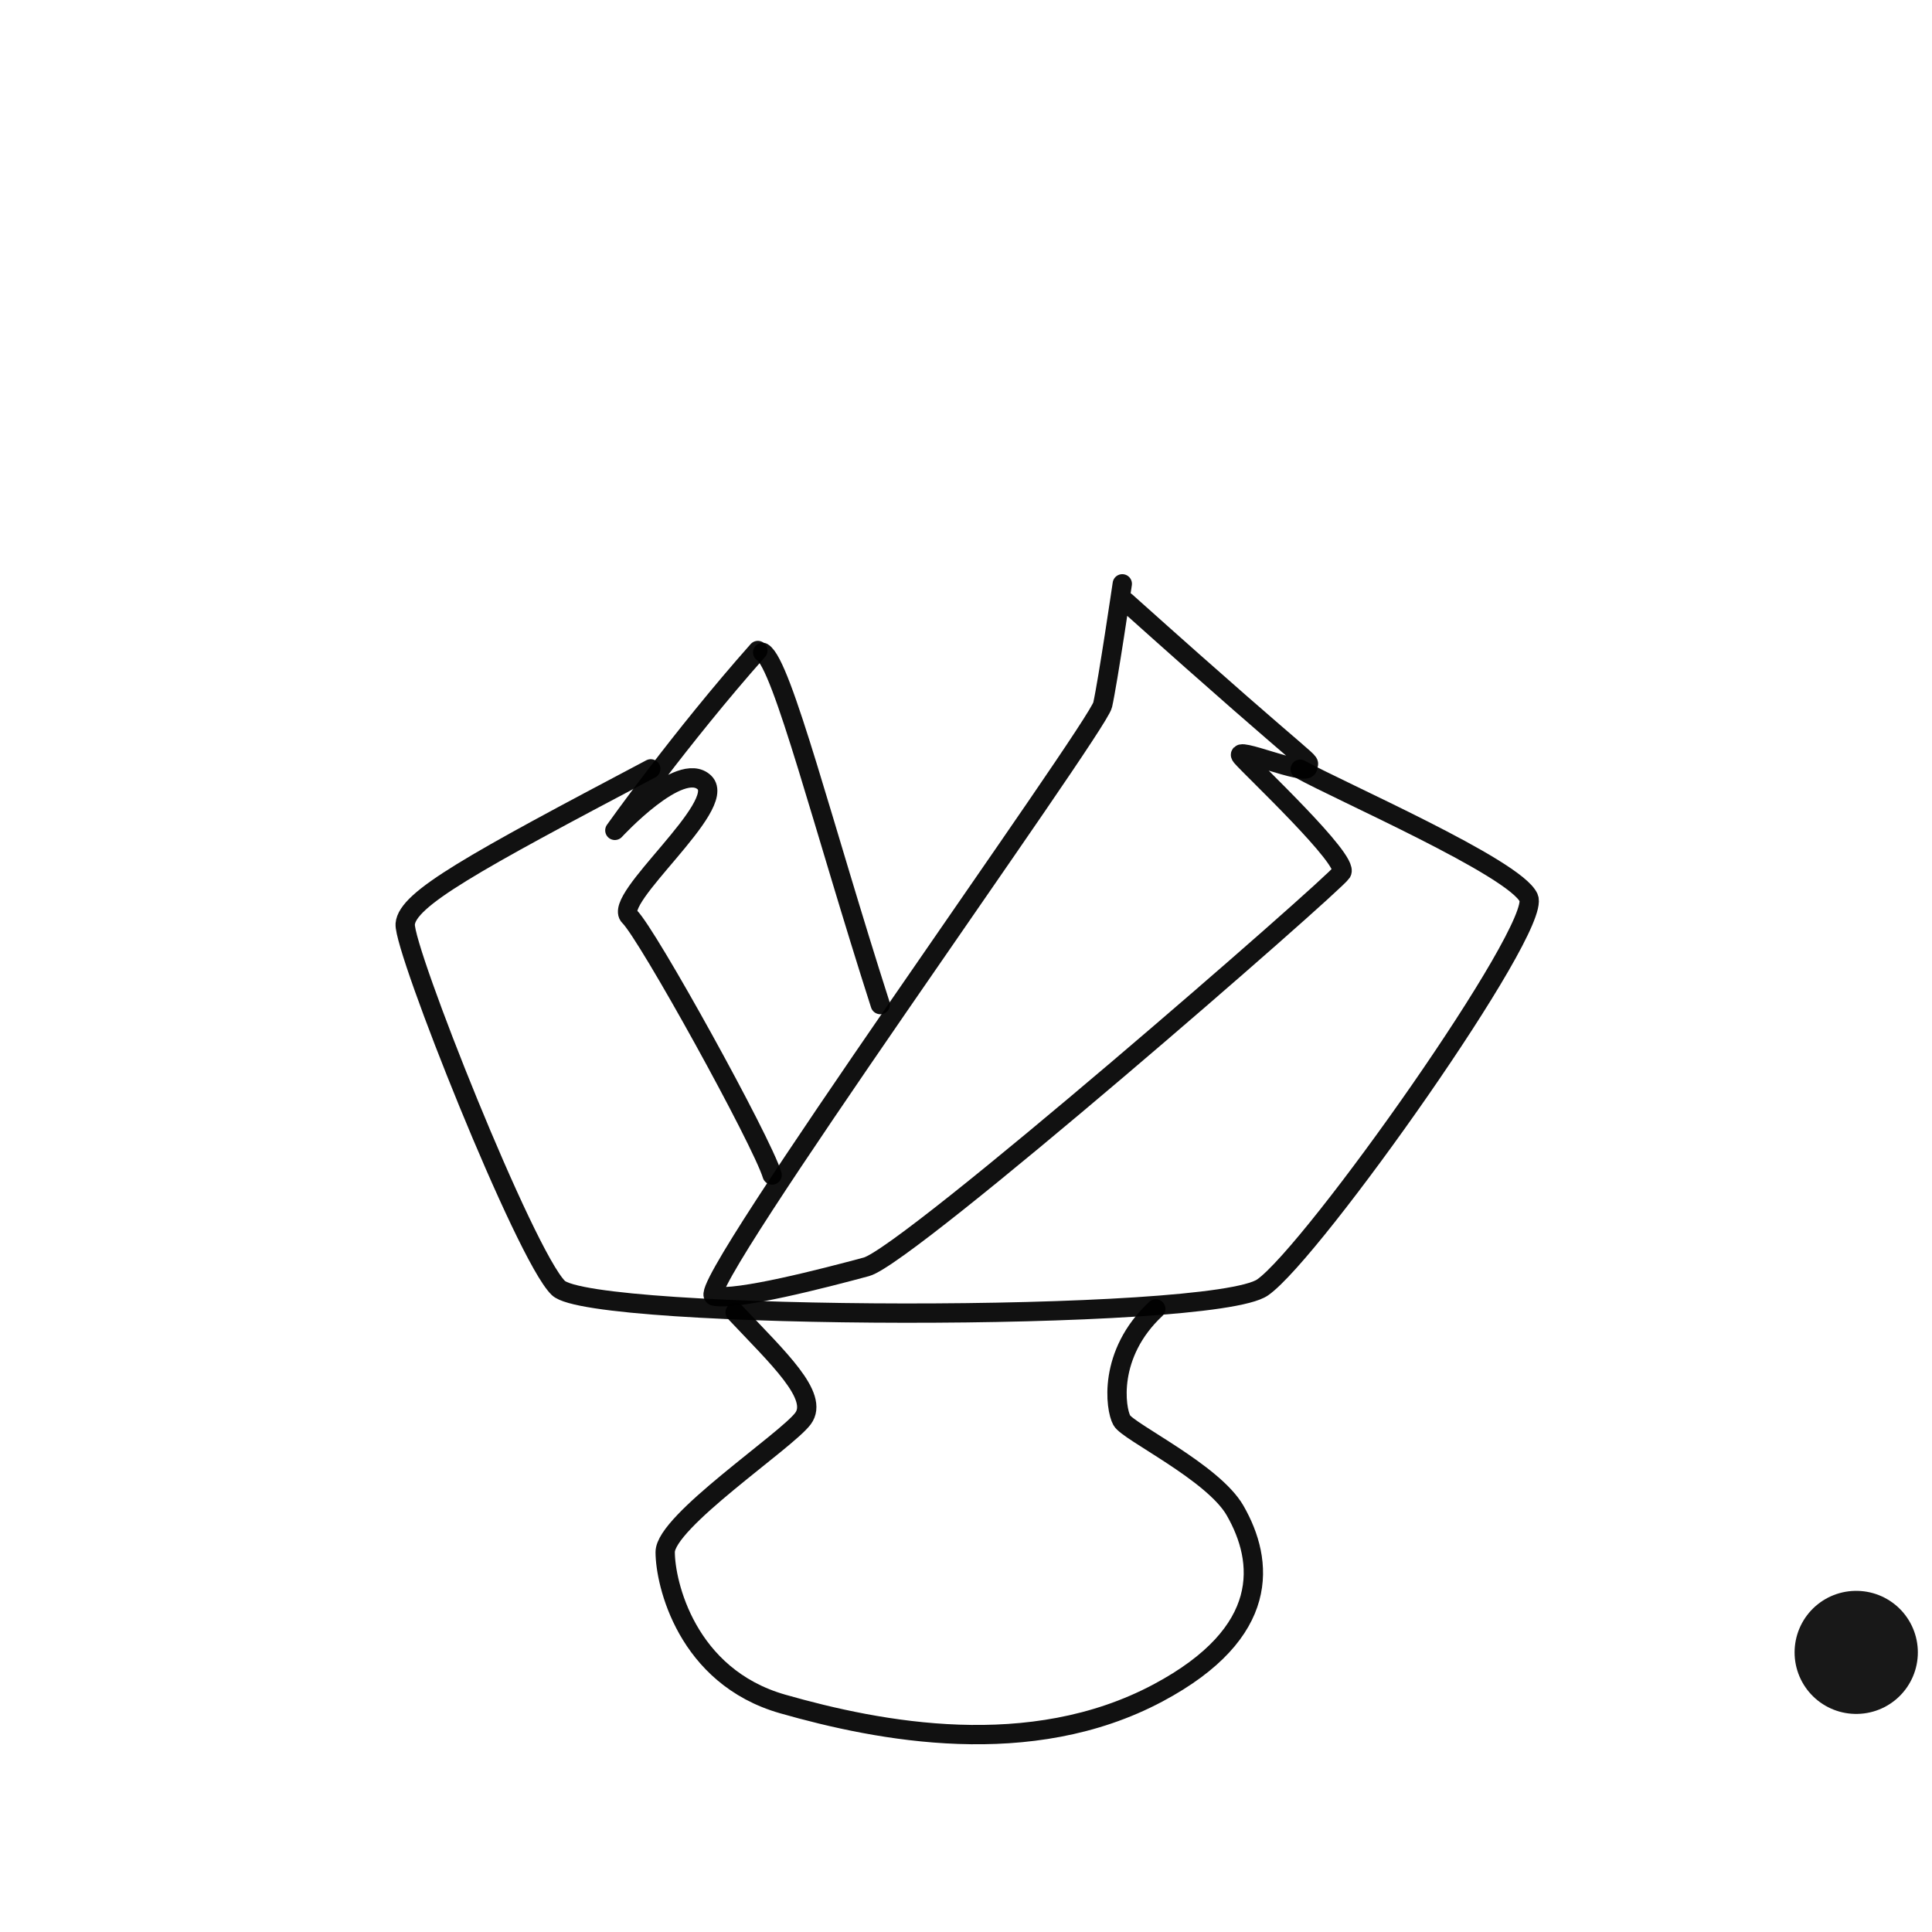
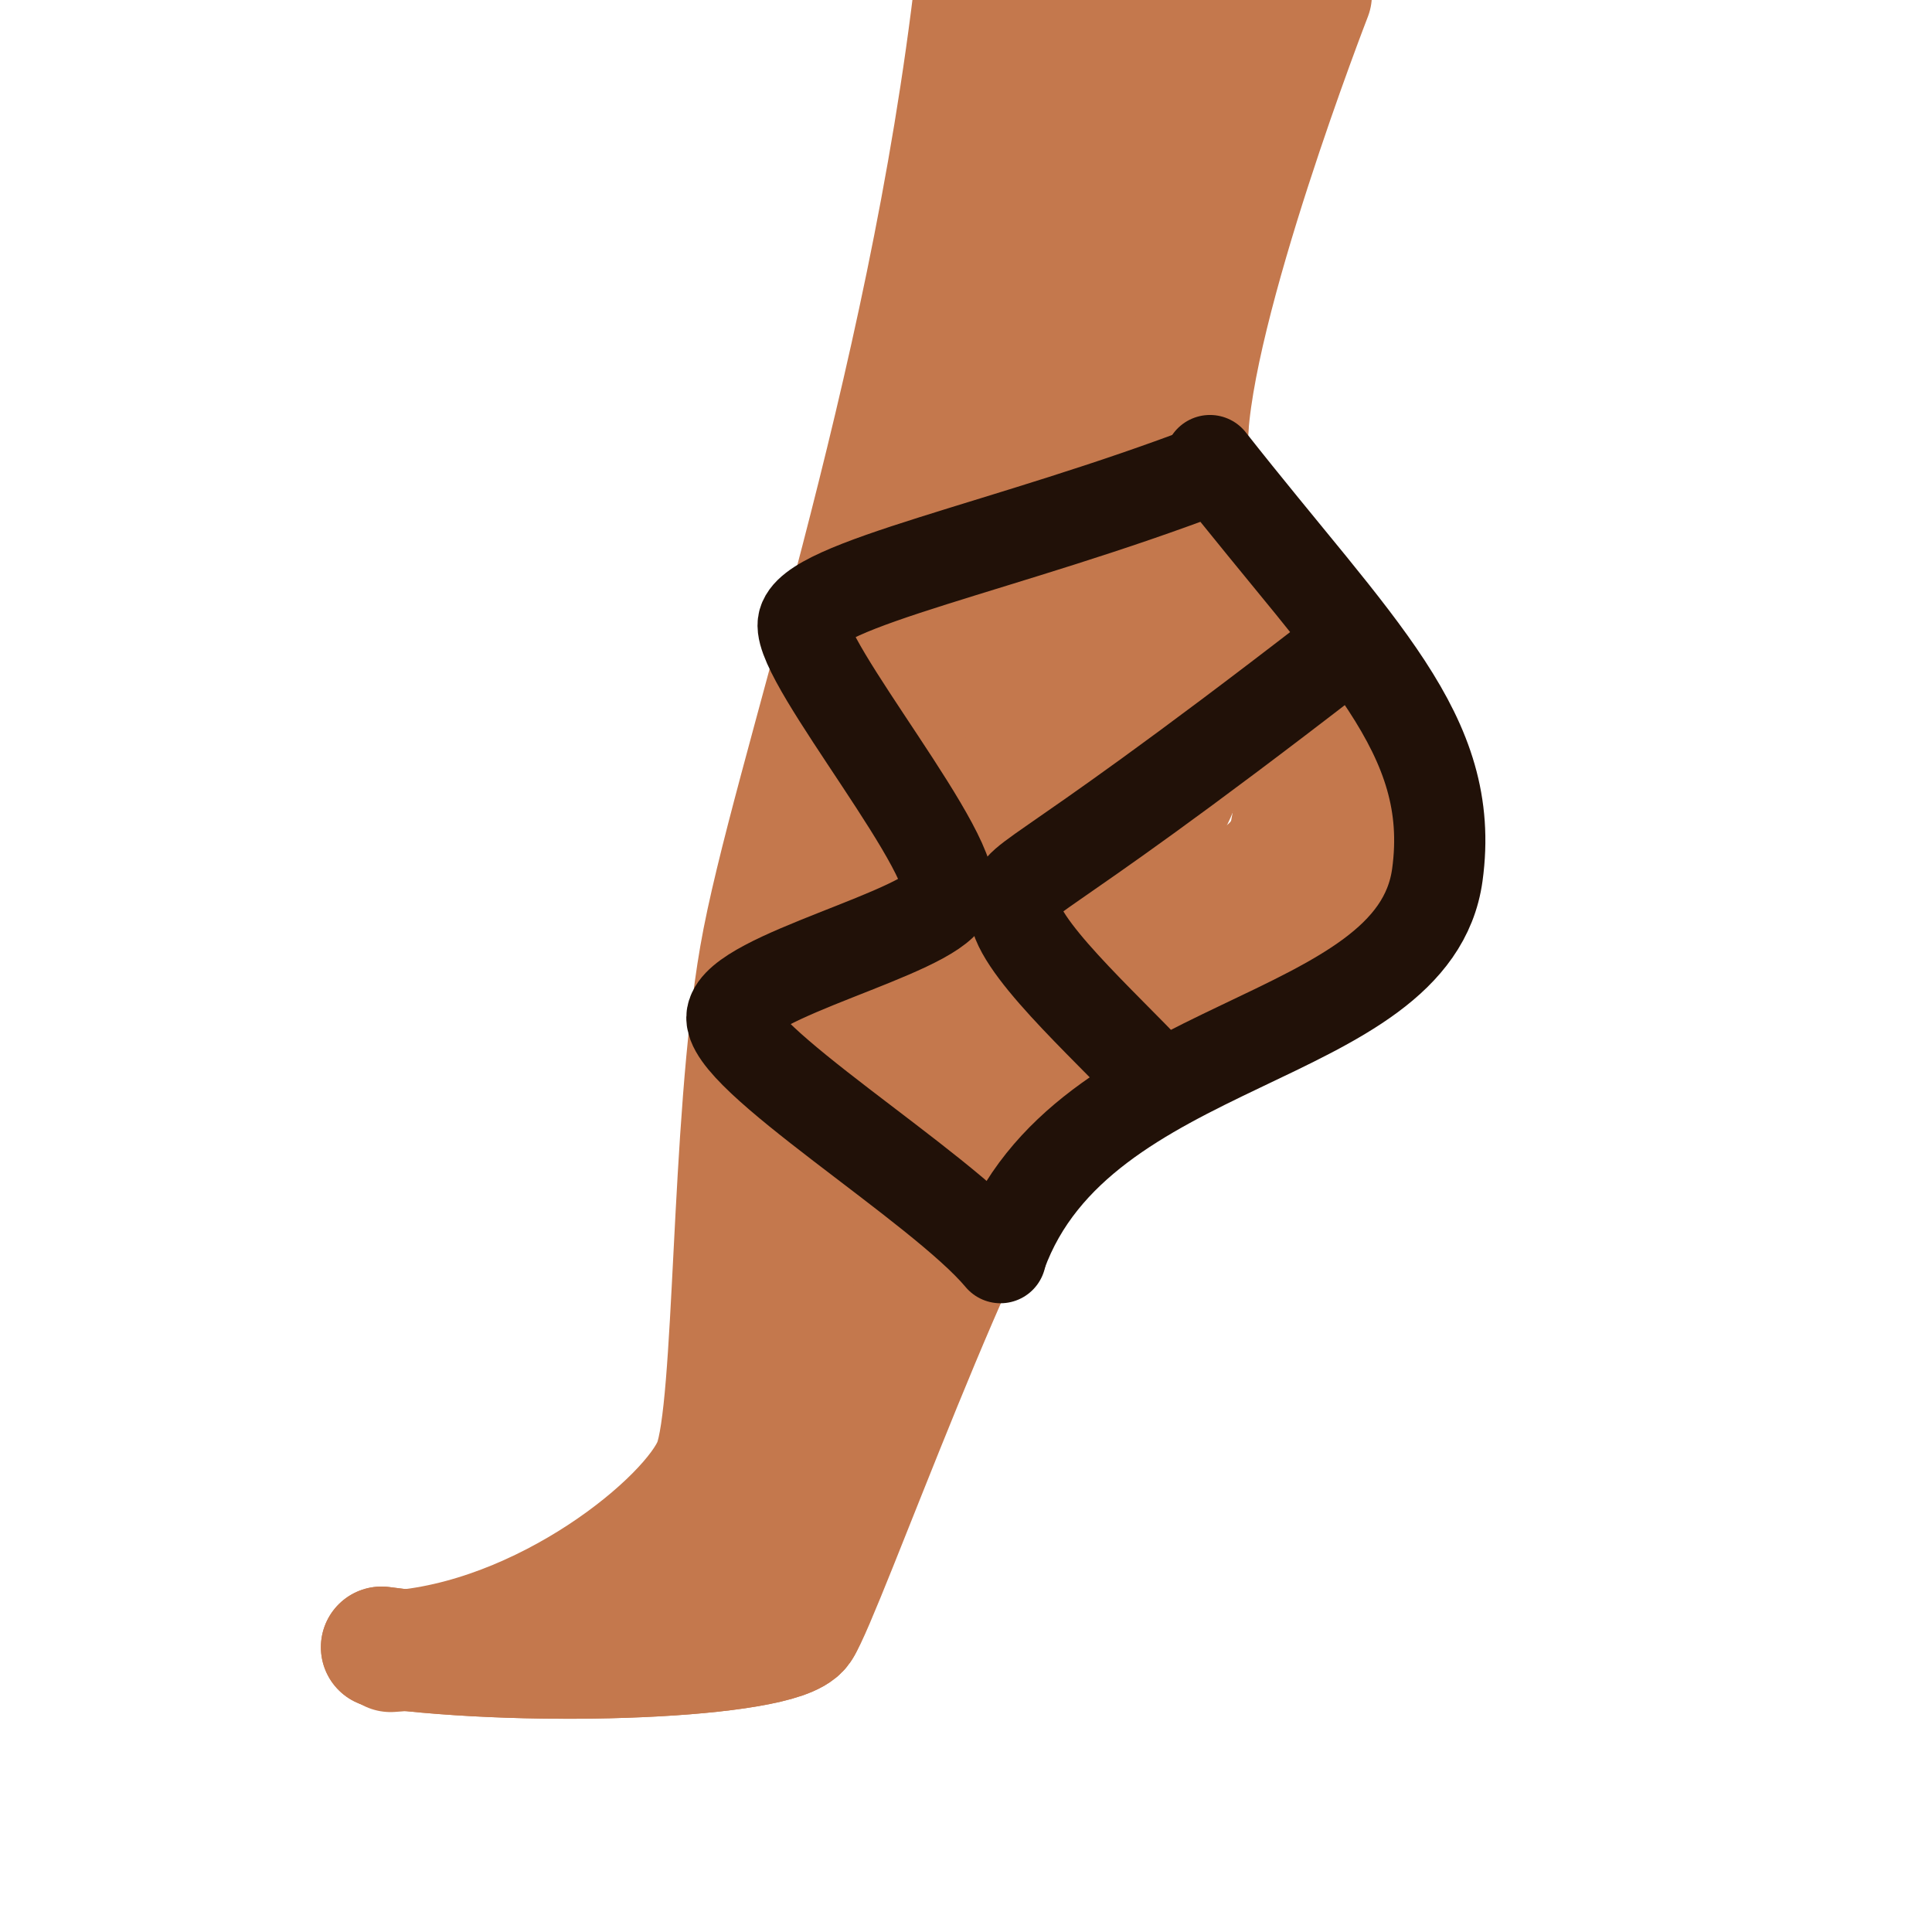
<svg xmlns="http://www.w3.org/2000/svg" version="1.1" width="471" height="471">
-   <g fill="none" fill-rule="nonzero" stroke="none" stroke-width="none" stroke-linecap="round" stroke-linejoin="round" stroke-miterlimit="none" stroke-dasharray="" stroke-dashoffset="0" font-family="none" font-weight="none" font-size="none" text-anchor="none" style="mix-blend-mode: normal">
-     <path d="M184.755,158.588c-18.841,21.245 -34.861,43.846 -34.861,43.846c0,0 15.945,-17.323 21.835,-11.67c5.89,5.653 -22.655,28.472 -18.275,32.676c4.38,4.205 32.203,54.57 34.781,63.012" data-paper-data="{&quot;fixed&quot;:true}" id="path51862-6 1" stroke-opacity="0.933" stroke="#000000" stroke-width="4.71" stroke-miterlimit="4" />
-     <path d="M274.476,146.685c49.582,44.451 44.383,37.836 44.349,40.325c-0.037,2.49 -18.673,-5.506 -16.176,-2.56c2.498,2.946 26.313,25.227 24.438,28.234c-1.875,3.007 -105.605,93.38 -115.861,96.149c-10.256,2.769 -31.692,8.327 -37.166,7.133c-5.475,-1.194 93.489,-138.475 94.758,-144.134c1.268,-5.658 4.782,-29.5 4.782,-29.5" data-paper-data="{&quot;fixed&quot;:true}" id="path51864-1 1" stroke-opacity="0.933" stroke="#000000" stroke-width="4.71" stroke-miterlimit="4" />
-     <path d="M214.601,244.904c-13.875,-43.213 -23.902,-82.99 -28.664,-85.851" data-paper-data="{&quot;fixed&quot;:true}" id="path51866-0 1" stroke-opacity="0.933" stroke="#000000" stroke-width="4.71" stroke-miterlimit="4" />
-     <path d="M158.649,187.438c-43.537,22.978 -59.373,31.733 -59.861,37.823c-0.487,6.091 29.162,80.77 37.322,88.727c8.161,7.958 159.431,8.454 171.716,-0.145c12.286,-8.599 68.208,-87.661 64.833,-95.003c-3.378,-7.343 -46.276,-26.025 -55.685,-31.317" data-paper-data="{&quot;fixed&quot;:true}" id="path51868-6 1" stroke-opacity="0.933" stroke="#000000" stroke-width="4.71" stroke-miterlimit="4" />
-     <path d="M179.221,319.942c10.432,11.097 20.601,20.409 16.548,25.876c-4.053,5.467 -33.603,25.125 -33.603,32.57c0,7.445 5.13,30.313 28.65,37.023c23.52,6.712 60.351,13.896 91.492,-2.695c27.689,-14.751 25.851,-32.144 18.796,-44.46c-5.342,-9.325 -26.06,-19.18 -27.622,-21.992c-1.563,-2.812 -3.473,-16.18 8.287,-27.165" data-paper-data="{&quot;fixed&quot;:true}" id="path51870-3 1" stroke-opacity="0.933" stroke="#000000" stroke-width="4.71" stroke-miterlimit="4" />
-     <path d="M452.5,402.833c0.017,0 0.033,0 0.05,0" data-paper-data="{&quot;fixed&quot;:true}" stroke="#181818" stroke-width="30" stroke-miterlimit="10" />
+   <g fill="none" fill-rule="nonzero" stroke="none" stroke-width="none" stroke-linecap="round" stroke-linejoin="round" stroke-miterlimit="4" stroke-dasharray="" stroke-dashoffset="0" font-family="none" font-weight="none" font-size="none" text-anchor="none" style="mix-blend-mode: normal">
+     <path d="M237.968,-5.307c-11.736,102.37 -45.473,196.899 -52.678,238.525c-7.213,41.676 -5.857,109.936 -11.236,123.656c-5.478,13.973 -41.467,43.447 -78.823,45.724" data-paper-data="{&quot;fixed&quot;:true}" id="path631 1" stroke="#c4784d" stroke-width="29.573" />
+     <path d="M262.093,3.862c-13.788,77.561 -46.31,206.25 -51.952,257.563c-5.641,51.313 -6.543,107.01 -18.671,115.116c-12.128,8.105 -17.32,15.833 -49.453,19.829" data-paper-data="{&quot;fixed&quot;:true}" id="path15535 1" stroke="#c4784d" stroke-width="29.573" />
+     <path d="M282.124,-3.431c-13.788,77.561 -31.134,169.726 -36.775,221.039c-5.641,51.313 -41.749,150.829 -53.878,158.934c-12.128,8.105 -17.32,15.833 -49.453,19.829" data-paper-data="{&quot;fixed&quot;:true}" id="path15535-7 1" stroke="#c4784d" stroke-width="29.573" />
+     <path d="M93.016,401.572c37.358,5.028 96.882,2.621 102.091,-4.705c5.209,-7.326 45.632,-146.574 60.022,-159.242c19.926,-17.543 55.576,-15.285 59.519,-34.742c7.618,-37.6 -25.962,-62.52 -25.2,-95.388c0.762,-32.868 12.609,-110.286 12.609,-110.286" data-paper-data="{&quot;fixed&quot;:true}" id="path4202 1" stroke="#c4784d" stroke-width="29.573" />
+     <path d="M93.016,401.571c37.358,5.028 96.882,2.621 102.091,-4.705c5.209,-7.326 41.691,-110.514 56.081,-123.182c19.926,-17.543 84.004,-40.071 87.947,-59.528c7.618,-37.6 -50.45,-73.794 -49.688,-106.662c0.762,-32.868 30.219,-108.717 30.219,-108.717" data-paper-data="{&quot;fixed&quot;:true}" id="path18681 1" stroke="#c4784d" stroke-width="29.573" />
+     <path d="M273.954,143.376c19.85,50.206 -5.617,57.068 -5.617,57.068" data-paper-data="{&quot;fixed&quot;:true}" id="path18859 1" stroke="#c4784d" stroke-width="46.074" />
+     <path d="M295.383,114.311c-49.697,19.037 -98.386,28.173 -99.564,37.711c-1.178,9.538 39.572,57.759 35.11,66.689c-4.462,8.93 -50.679,19.142 -52.456,28.899c-1.777,9.757 50.83,41.478 65.432,58.99" data-paper-data="{&quot;fixed&quot;:true}" id="path567-6 1" stroke="#211108" stroke-width="22.239" />
+     <path d="M325.505,159.666c-79.099,61.18 -77.251,52.779 -78.109,61.375c-0.858,8.596 21.865,28.827 33.658,41.505" data-paper-data="{&quot;fixed&quot;:true}" id="path569-2 1" stroke="#211108" stroke-width="22.239" />
+     <path d="M294.974,112.284c36.218,46.029 60.151,66.588 55.434,100.997c-5.734,41.837 -86.871,38.98 -106.287,92.385" data-paper-data="{&quot;fixed&quot;:true}" id="path24733 1" stroke="#211108" stroke-width="22.239" />
  </g>
</svg>
